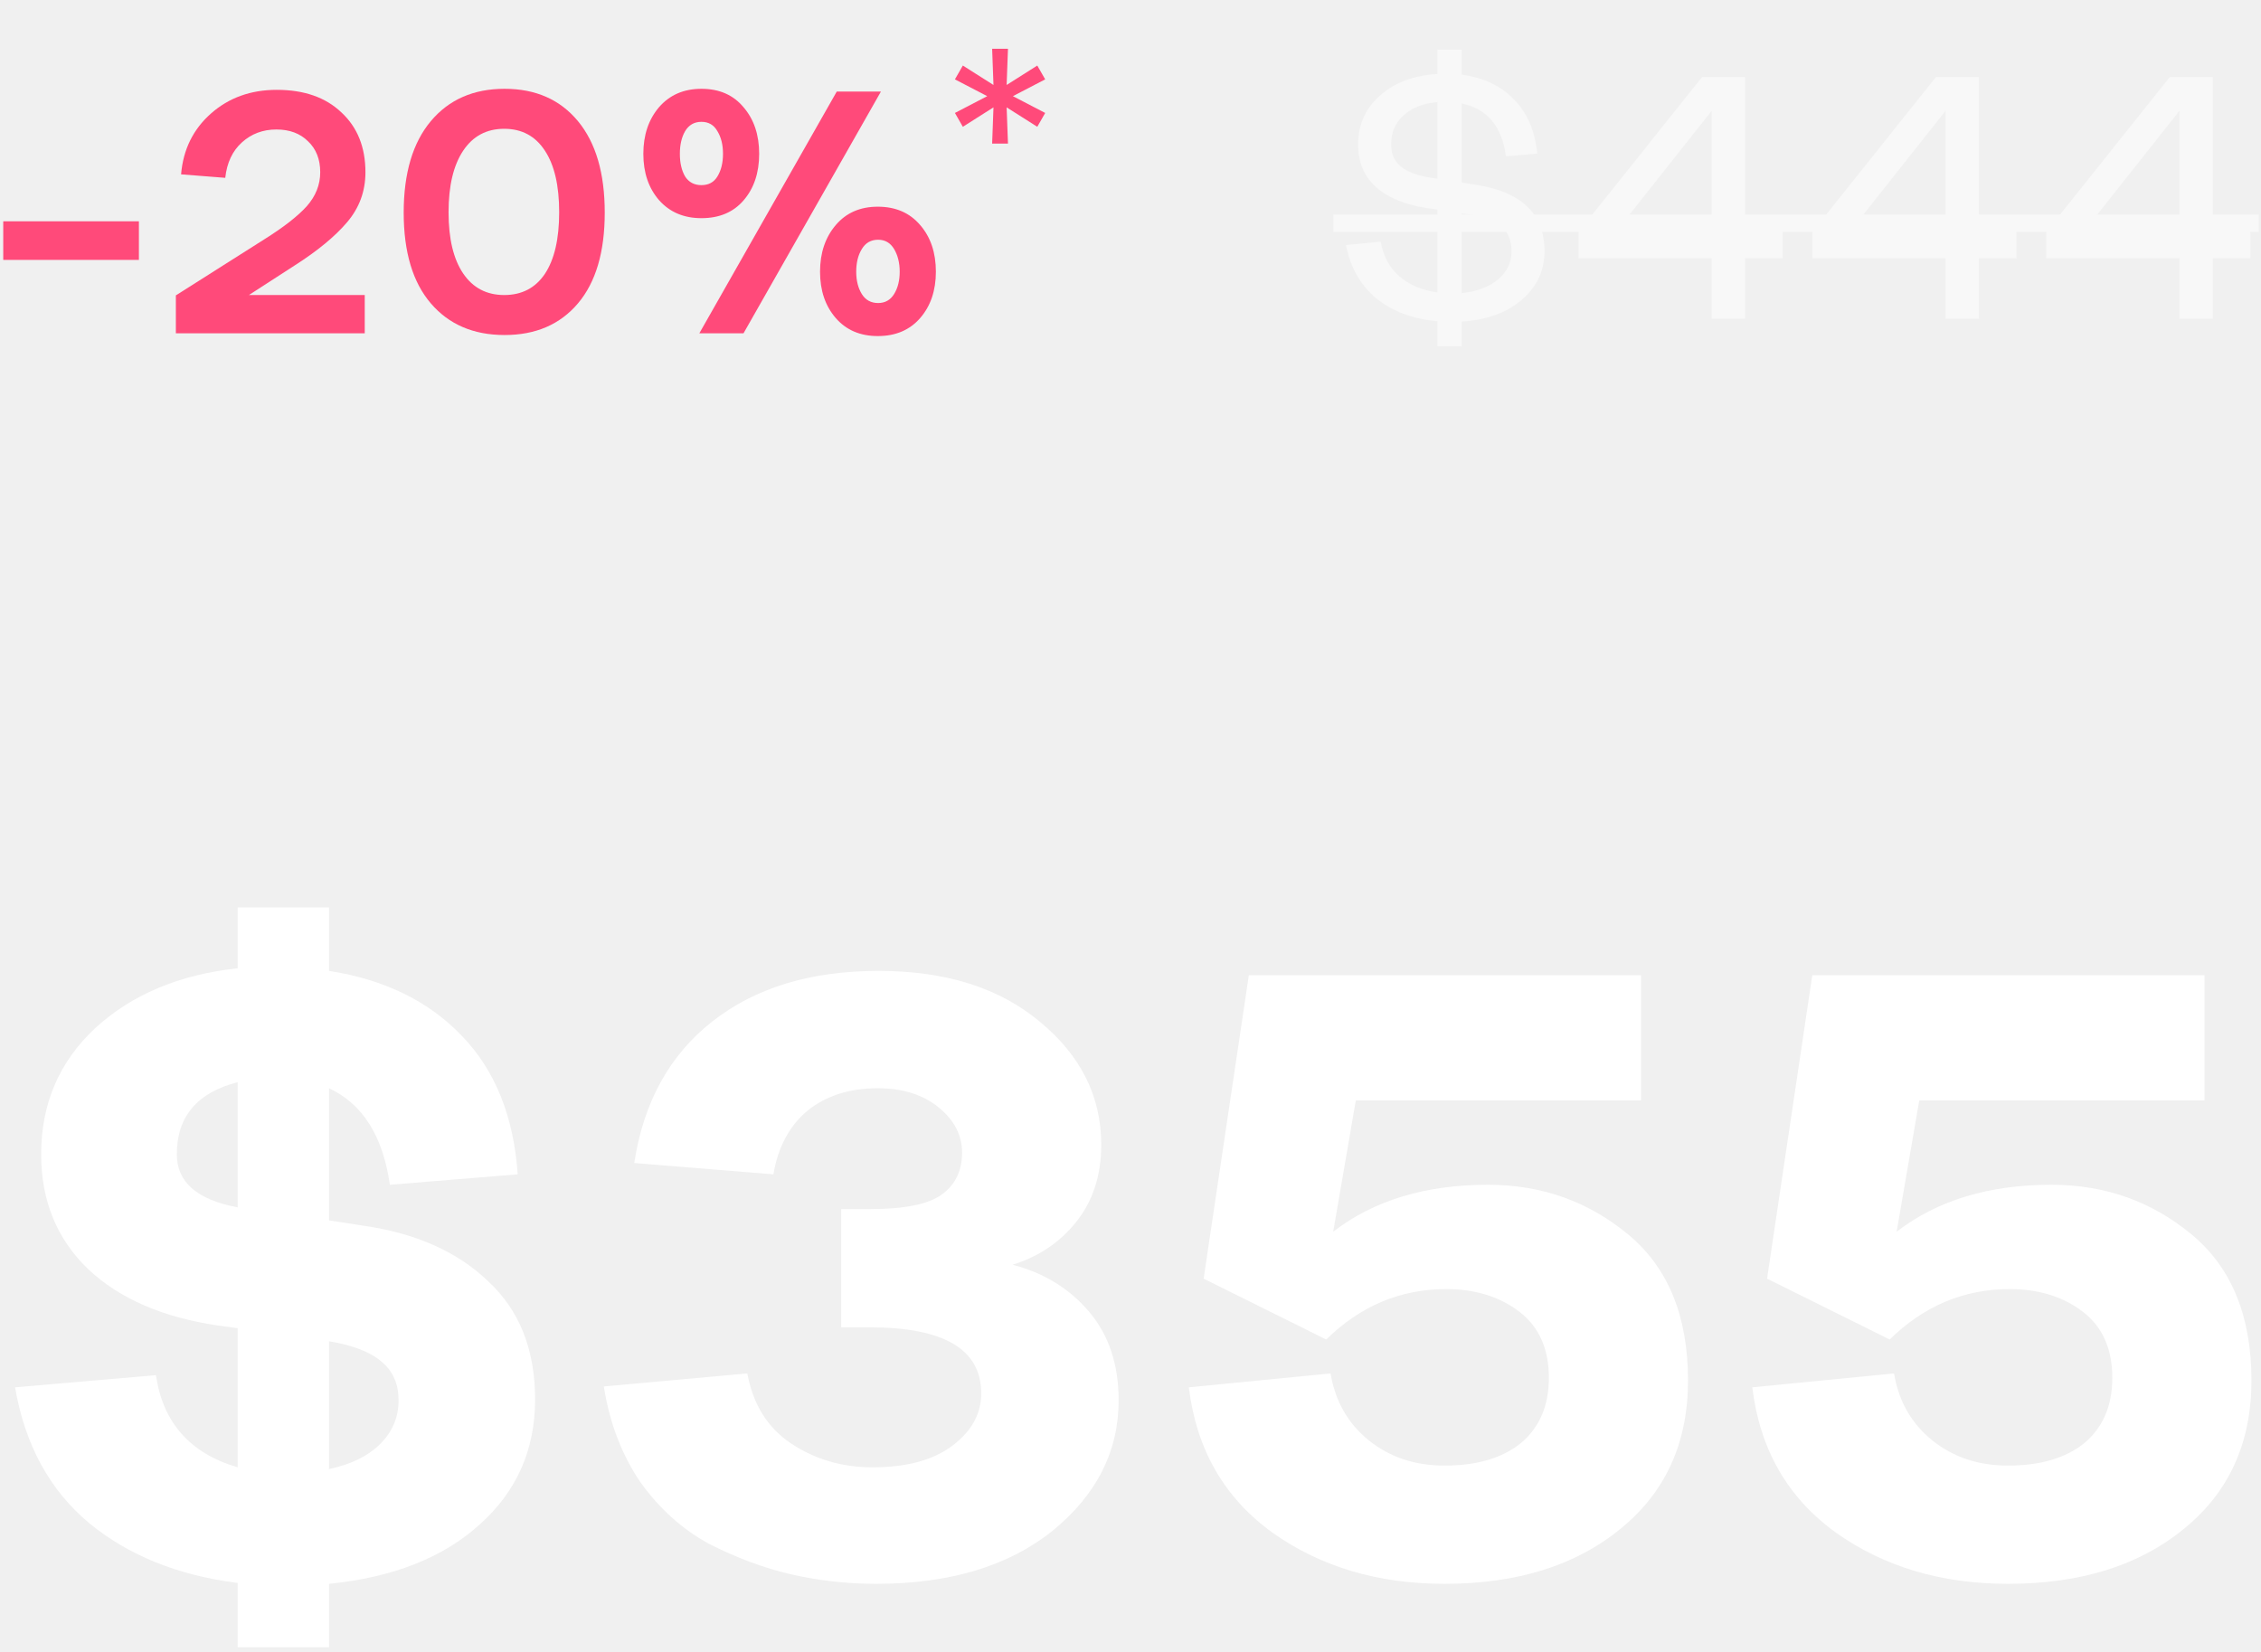
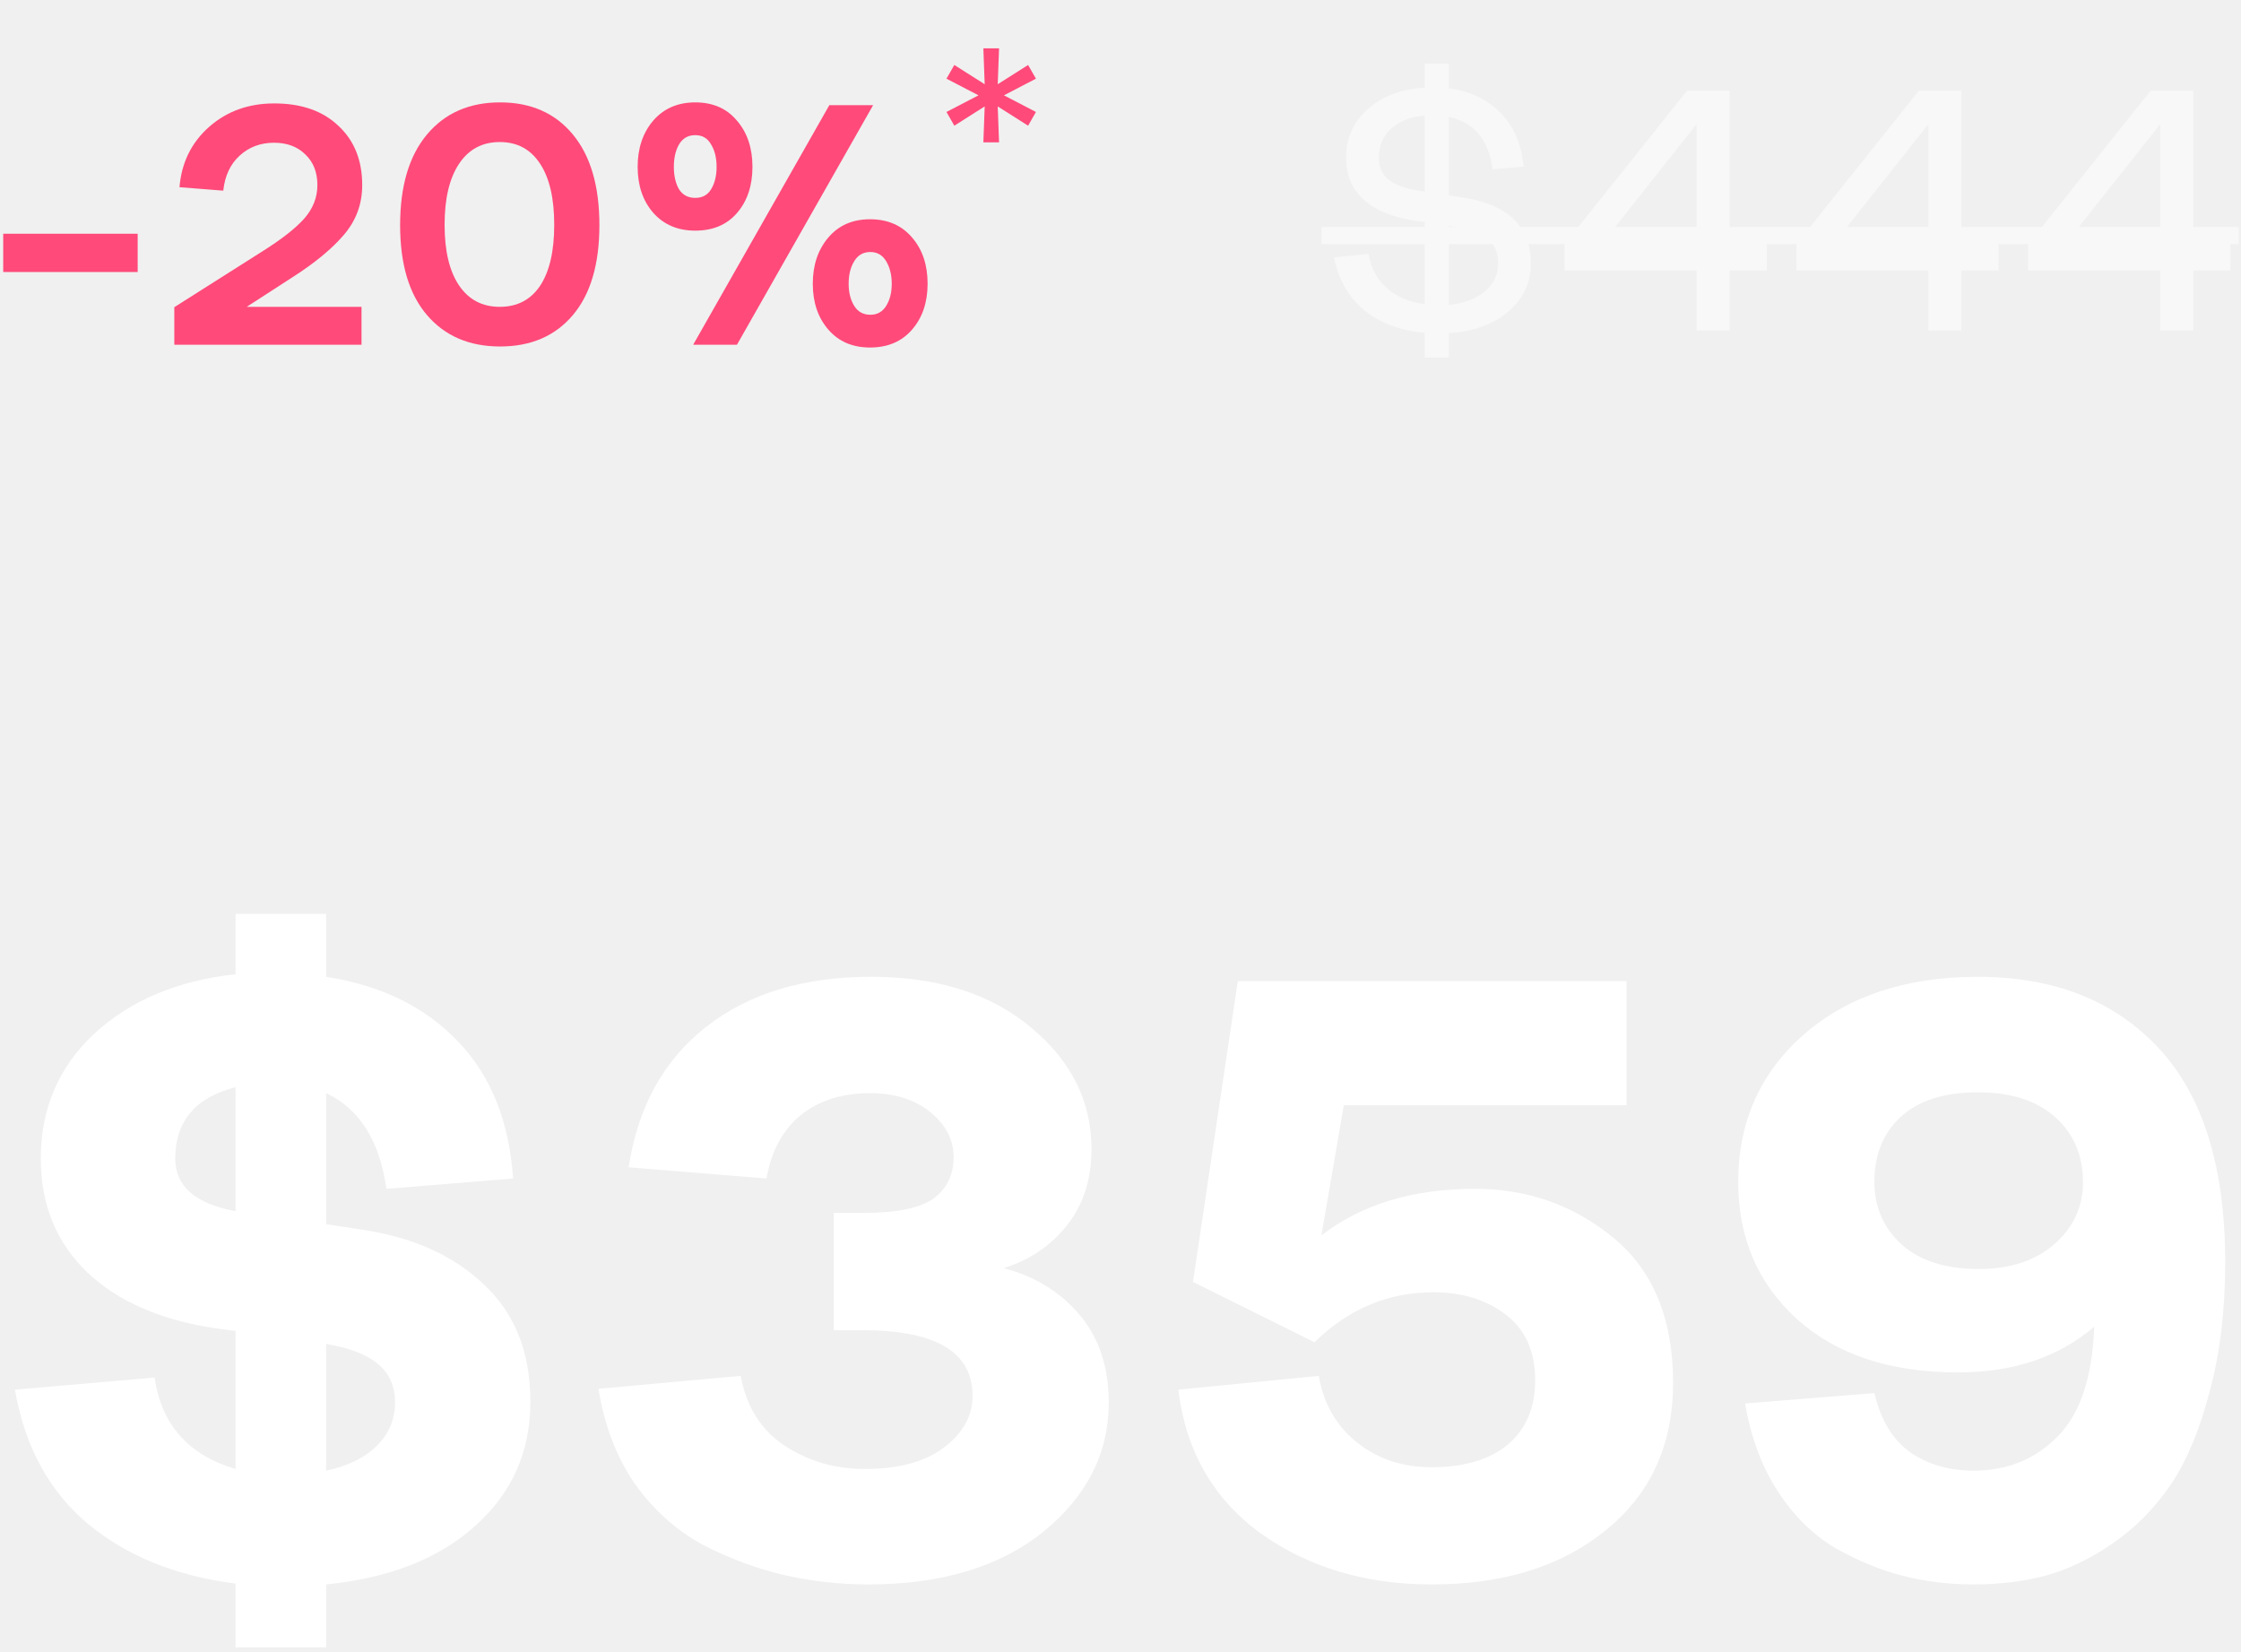
- <svg xmlns="http://www.w3.org/2000/svg" width="156" height="114" viewBox="0 0 156 114" fill="none">
+ <svg xmlns="http://www.w3.org/2000/svg" width="156" height="115" viewBox="0 0 156 115" fill="none">
  <g opacity="0.5">
-     <path d="M92 14.8H155.846V16H92V14.8Z" fill="white" />
-     <path d="M150.374 22V17.824H141.182V16L149.702 5.32H152.678V15.832H155.27V17.824H152.678V22H150.374ZM143.894 15.832H150.374V7.648L143.894 15.832Z" fill="white" />
-     <path d="M134.238 22V17.824H125.046V16L133.566 5.32H136.542V15.832H139.134V17.824H136.542V22H134.238ZM127.758 15.832H134.238V7.648L127.758 15.832Z" fill="white" />
-     <path d="M118.101 22V17.824H108.909V16L117.429 5.32H120.405V15.832H122.997V17.824H120.405V22H118.101ZM111.621 15.832H118.101V7.648L111.621 15.832Z" fill="white" />
-     <path d="M106.568 17.344C106.568 18.672 106.048 19.784 105.008 20.68C103.984 21.576 102.6 22.08 100.856 22.192V23.896H99.176V22.168C97.496 22.024 96.096 21.504 94.976 20.608C93.872 19.696 93.168 18.464 92.864 16.912L95.264 16.672C95.44 17.68 95.872 18.48 96.56 19.072C97.248 19.664 98.12 20.032 99.176 20.176V14.464L98.48 14.368C96.928 14.128 95.744 13.64 94.928 12.904C94.112 12.168 93.704 11.192 93.704 9.976C93.704 8.6 94.208 7.472 95.216 6.592C96.224 5.696 97.544 5.2 99.176 5.104V3.424H100.856V5.152C102.328 5.344 103.52 5.904 104.432 6.832C105.36 7.744 105.904 9 106.064 10.6L103.904 10.792C103.632 8.728 102.616 7.512 100.856 7.144V12.592L101.888 12.76C105.008 13.256 106.568 14.784 106.568 17.344ZM98.816 12.28L99.176 12.328V7.048C98.2 7.128 97.424 7.432 96.848 7.96C96.272 8.472 95.984 9.144 95.984 9.976C95.984 10.632 96.216 11.144 96.68 11.512C97.144 11.88 97.856 12.136 98.816 12.28ZM100.856 20.224C101.912 20.112 102.744 19.8 103.352 19.288C103.976 18.76 104.288 18.112 104.288 17.344C104.288 16.608 104.064 16.048 103.616 15.664C103.168 15.264 102.416 14.976 101.36 14.8L100.856 14.728V20.224Z" fill="white" />
+     <path d="M92 15.8H155.846V17H92V15.8Z" fill="white" />
+     <path d="M150.374 23V18.824H141.182V17L149.702 6.32H152.678V16.832H155.27V18.824H152.678V23H150.374ZM143.894 16.832H150.374V8.648L143.894 16.832Z" fill="white" />
+     <path d="M134.238 23V18.824H125.046V17L133.566 6.32H136.542V16.832H139.134V18.824H136.542V23H134.238ZM127.758 16.832H134.238V8.648L127.758 16.832Z" fill="white" />
+     <path d="M118.101 23V18.824H108.909V17L117.429 6.32H120.405V16.832H122.997V18.824H120.405V23H118.101ZM111.621 16.832H118.101V8.648L111.621 16.832Z" fill="white" />
+     <path d="M106.568 18.344C106.568 19.672 106.048 20.784 105.008 21.68C103.984 22.576 102.6 23.08 100.856 23.192V24.896H99.176V23.168C97.496 23.024 96.096 22.504 94.976 21.608C93.872 20.696 93.168 19.464 92.864 17.912L95.264 17.672C95.44 18.68 95.872 19.48 96.56 20.072C97.248 20.664 98.12 21.032 99.176 21.176V15.464L98.48 15.368C96.928 15.128 95.744 14.64 94.928 13.904C94.112 13.168 93.704 12.192 93.704 10.976C93.704 9.6 94.208 8.472 95.216 7.592C96.224 6.696 97.544 6.2 99.176 6.104V4.424H100.856V6.152C102.328 6.344 103.52 6.904 104.432 7.832C105.36 8.744 105.904 10 106.064 11.6L103.904 11.792C103.632 9.728 102.616 8.512 100.856 8.144V13.592L101.888 13.76C105.008 14.256 106.568 15.784 106.568 18.344ZM98.816 13.28L99.176 13.328V8.048C98.2 8.128 97.424 8.432 96.848 8.96C96.272 9.472 95.984 10.144 95.984 10.976C95.984 11.632 96.216 12.144 96.68 12.512C97.144 12.88 97.856 13.136 98.816 13.28ZM100.856 21.224C101.912 21.112 102.744 20.8 103.352 20.288C103.976 19.76 104.288 19.112 104.288 18.344C104.288 17.608 104.064 17.048 103.616 16.664C103.168 16.264 102.416 15.976 101.36 15.8L100.856 15.728V21.224Z" fill="white" />
  </g>
-   <path d="M48.396 15.056C47.18 15.056 46.204 14.64 45.468 13.808C44.748 12.976 44.388 11.912 44.388 10.616C44.388 9.32 44.748 8.248 45.468 7.4C46.204 6.552 47.18 6.128 48.396 6.128C49.628 6.128 50.596 6.552 51.3 7.4C52.02 8.232 52.38 9.304 52.38 10.616C52.38 11.928 52.02 13 51.3 13.832C50.596 14.648 49.628 15.056 48.396 15.056ZM48.252 23L57.732 6.32H60.78L51.3 23H48.252ZM47.268 12.176C47.524 12.576 47.9 12.776 48.396 12.776C48.892 12.776 49.26 12.576 49.5 12.176C49.756 11.76 49.884 11.24 49.884 10.616C49.884 9.992 49.756 9.472 49.5 9.056C49.26 8.624 48.892 8.408 48.396 8.408C47.9 8.408 47.524 8.624 47.268 9.056C47.028 9.472 46.908 9.992 46.908 10.616C46.908 11.24 47.028 11.76 47.268 12.176ZM60.564 23.192C59.348 23.192 58.38 22.776 57.66 21.944C56.94 21.112 56.58 20.048 56.58 18.752C56.58 17.456 56.94 16.384 57.66 15.536C58.38 14.688 59.348 14.264 60.564 14.264C61.796 14.264 62.772 14.688 63.492 15.536C64.212 16.368 64.572 17.44 64.572 18.752C64.572 20.048 64.212 21.112 63.492 21.944C62.772 22.776 61.796 23.192 60.564 23.192ZM60.588 20.912C61.068 20.912 61.436 20.704 61.692 20.288C61.948 19.872 62.076 19.36 62.076 18.752C62.076 18.144 61.948 17.624 61.692 17.192C61.436 16.76 61.068 16.544 60.588 16.544C60.092 16.544 59.716 16.76 59.46 17.192C59.204 17.608 59.076 18.128 59.076 18.752C59.076 19.36 59.204 19.872 59.46 20.288C59.716 20.704 60.092 20.912 60.588 20.912Z" fill="#FF4A7A" />
-   <path d="M39.877 20.936C38.645 22.392 36.957 23.12 34.813 23.12C32.669 23.12 30.973 22.392 29.725 20.936C28.477 19.48 27.853 17.392 27.853 14.672C27.853 11.952 28.477 9.848 29.725 8.36C30.973 6.872 32.669 6.128 34.813 6.128C36.957 6.128 38.645 6.872 39.877 8.36C41.109 9.848 41.725 11.952 41.725 14.672C41.725 17.392 41.109 19.48 39.877 20.936ZM31.957 18.872C32.629 19.864 33.573 20.36 34.789 20.36C36.005 20.36 36.941 19.872 37.597 18.896C38.253 17.904 38.581 16.488 38.581 14.648C38.581 12.808 38.253 11.392 37.597 10.4C36.941 9.392 36.005 8.888 34.789 8.888C33.573 8.888 32.629 9.392 31.957 10.4C31.285 11.408 30.949 12.824 30.949 14.648C30.949 16.472 31.285 17.88 31.957 18.872Z" fill="#FF4A7A" />
-   <path d="M12.134 23V20.384L18.23 16.52C19.558 15.688 20.534 14.928 21.158 14.24C21.782 13.536 22.094 12.752 22.094 11.888C22.094 10.992 21.814 10.28 21.254 9.752C20.71 9.208 19.982 8.936 19.07 8.936C18.142 8.936 17.35 9.232 16.694 9.824C16.038 10.416 15.654 11.232 15.542 12.272L12.494 12.032C12.638 10.32 13.326 8.92 14.558 7.832C15.79 6.744 17.302 6.2 19.094 6.2C20.982 6.2 22.47 6.72 23.558 7.76C24.662 8.784 25.214 10.16 25.214 11.888C25.214 13.2 24.79 14.352 23.942 15.344C23.11 16.32 21.918 17.304 20.366 18.296L17.174 20.36H25.166V23H12.134Z" fill="#FF4A7A" />
-   <path d="M0.224 17.936V15.272H9.584V17.936H0.224Z" fill="#FF4A7A" />
+   <path d="M48.396 16.056C47.18 16.056 46.204 15.64 45.468 14.808C44.748 13.976 44.388 12.912 44.388 11.616C44.388 10.32 44.748 9.248 45.468 8.4C46.204 7.552 47.18 7.128 48.396 7.128C49.628 7.128 50.596 7.552 51.3 8.4C52.02 9.232 52.38 10.304 52.38 11.616C52.38 12.928 52.02 14 51.3 14.832C50.596 15.648 49.628 16.056 48.396 16.056ZM48.252 24L57.732 7.32H60.78L51.3 24H48.252ZM47.268 13.176C47.524 13.576 47.9 13.776 48.396 13.776C48.892 13.776 49.26 13.576 49.5 13.176C49.756 12.76 49.884 12.24 49.884 11.616C49.884 10.992 49.756 10.472 49.5 10.056C49.26 9.624 48.892 9.408 48.396 9.408C47.9 9.408 47.524 9.624 47.268 10.056C47.028 10.472 46.908 10.992 46.908 11.616C46.908 12.24 47.028 12.76 47.268 13.176ZM60.564 24.192C59.348 24.192 58.38 23.776 57.66 22.944C56.94 22.112 56.58 21.048 56.58 19.752C56.58 18.456 56.94 17.384 57.66 16.536C58.38 15.688 59.348 15.264 60.564 15.264C61.796 15.264 62.772 15.688 63.492 16.536C64.212 17.368 64.572 18.44 64.572 19.752C64.572 21.048 64.212 22.112 63.492 22.944C62.772 23.776 61.796 24.192 60.564 24.192ZM60.588 21.912C61.068 21.912 61.436 21.704 61.692 21.288C61.948 20.872 62.076 20.36 62.076 19.752C62.076 19.144 61.948 18.624 61.692 18.192C61.436 17.76 61.068 17.544 60.588 17.544C60.092 17.544 59.716 17.76 59.46 18.192C59.204 18.608 59.076 19.128 59.076 19.752C59.076 20.36 59.204 20.872 59.46 21.288C59.716 21.704 60.092 21.912 60.588 21.912Z" fill="#FF4A7A" />
  <path d="M68.454 9.909L68.546 7.409L66.432 8.75L65.886 7.795L68.114 6.636L65.886 5.477L66.432 4.523L68.546 5.864L68.454 3.364H69.546L69.454 5.864L71.568 4.523L72.114 5.477L69.886 6.636L72.114 7.795L71.568 8.75L69.454 7.409L69.546 9.909H68.454Z" fill="#FF4A7A" />
-   <path d="M138.541 109.3C133.941 109.3 129.981 108.12 126.661 105.76C123.341 103.36 121.421 100.02 120.901 95.74L130.681 94.78C131.001 96.7 131.881 98.24 133.321 99.4C134.761 100.56 136.501 101.14 138.541 101.14C140.781 101.14 142.541 100.62 143.821 99.58C145.101 98.5 145.741 97 145.741 95.08C145.741 93.08 145.061 91.56 143.701 90.52C142.341 89.48 140.661 88.96 138.661 88.96C135.501 88.96 132.741 90.12 130.381 92.44L121.921 88.24L125.041 67.3H152.101V75.94H132.421L130.861 85C133.661 82.84 137.221 81.76 141.541 81.76C145.221 81.76 148.441 82.9 151.201 85.18C153.961 87.46 155.341 90.82 155.341 95.26C155.341 99.58 153.781 103 150.661 105.52C147.581 108.04 143.541 109.3 138.541 109.3Z" fill="white" />
-   <path d="M99.665 109.3C95.066 109.3 91.106 108.12 87.785 105.76C84.466 103.36 82.546 100.02 82.025 95.74L91.805 94.78C92.126 96.7 93.005 98.24 94.445 99.4C95.885 100.56 97.626 101.14 99.665 101.14C101.906 101.14 103.666 100.62 104.946 99.58C106.226 98.5 106.866 97 106.866 95.08C106.866 93.08 106.186 91.56 104.826 90.52C103.466 89.48 101.786 88.96 99.785 88.96C96.626 88.96 93.865 90.12 91.505 92.44L83.046 88.24L86.165 67.3H113.226V75.94H93.546L91.986 85C94.785 82.84 98.346 81.76 102.666 81.76C106.346 81.76 109.566 82.9 112.326 85.18C115.086 87.46 116.466 90.82 116.466 95.26C116.466 99.58 114.906 103 111.786 105.52C108.706 108.04 104.666 109.3 99.665 109.3Z" fill="white" />
-   <path d="M60.441 109.3C58.441 109.3 56.481 109.08 54.561 108.64C52.681 108.2 50.801 107.5 48.921 106.54C47.081 105.54 45.501 104.12 44.181 102.28C42.901 100.4 42.061 98.2 41.661 95.68L51.561 94.78C51.961 96.94 52.981 98.56 54.621 99.64C56.261 100.72 58.121 101.26 60.201 101.26C62.561 101.26 64.401 100.76 65.721 99.76C67.041 98.76 67.701 97.56 67.701 96.16C67.701 93.12 65.141 91.6 60.021 91.6H58.041V83.44H60.021C62.421 83.44 64.081 83.1 65.001 82.42C65.921 81.74 66.381 80.78 66.381 79.54C66.381 78.34 65.841 77.3 64.761 76.42C63.681 75.54 62.281 75.1 60.561 75.1C58.601 75.1 56.981 75.62 55.701 76.66C54.461 77.7 53.681 79.16 53.361 81.04L43.761 80.26C44.401 76.06 46.201 72.8 49.161 70.48C52.121 68.16 55.941 67 60.621 67C65.261 67 68.981 68.18 71.781 70.54C74.581 72.86 75.981 75.68 75.981 79C75.981 81.12 75.401 82.9 74.241 84.34C73.121 85.74 71.661 86.72 69.861 87.28C72.021 87.84 73.781 88.92 75.141 90.52C76.501 92.12 77.181 94.16 77.181 96.64C77.181 100.16 75.661 103.16 72.621 105.64C69.581 108.08 65.521 109.3 60.441 109.3Z" fill="white" />
-   <path d="M36.92 96.58C36.92 100.06 35.64 102.94 33.08 105.22C30.56 107.5 27.1 108.86 22.7 109.3V113.68H16.4V109.24C12.28 108.72 8.86 107.34 6.14 105.1C3.42 102.82 1.72 99.7 1.04 95.74L10.76 94.9C11.24 98.18 13.12 100.3 16.4 101.26V91.66L15.08 91.48C11.24 90.92 8.24 89.62 6.08 87.58C3.92 85.5 2.84 82.86 2.84 79.66C2.84 76.18 4.08 73.28 6.56 70.96C9.08 68.64 12.36 67.26 16.4 66.82V62.62H22.7V67C26.54 67.6 29.6 69.1 31.88 71.5C34.16 73.86 35.44 77.04 35.72 81.04L26.9 81.76C26.42 78.4 25.02 76.18 22.7 75.1V84.22L25.04 84.58C28.68 85.1 31.56 86.38 33.68 88.42C35.84 90.42 36.92 93.14 36.92 96.58ZM12.2 79.66C12.2 81.58 13.6 82.8 16.4 83.32V74.68C13.6 75.4 12.2 77.06 12.2 79.66ZM22.7 101.38C24.22 101.06 25.4 100.48 26.24 99.64C27.08 98.8 27.5 97.8 27.5 96.64C27.5 95.52 27.12 94.64 26.36 94C25.6 93.32 24.38 92.84 22.7 92.56V101.38Z" fill="white" />
+   <path d="M39.877 21.936C38.645 23.392 36.957 24.12 34.813 24.12C32.669 24.12 30.973 23.392 29.725 21.936C28.477 20.48 27.853 18.392 27.853 15.672C27.853 12.952 28.477 10.848 29.725 9.36C30.973 7.872 32.669 7.128 34.813 7.128C36.957 7.128 38.645 7.872 39.877 9.36C41.109 10.848 41.725 12.952 41.725 15.672C41.725 18.392 41.109 20.48 39.877 21.936ZM31.957 19.872C32.629 20.864 33.573 21.36 34.789 21.36C36.005 21.36 36.941 20.872 37.597 19.896C38.253 18.904 38.581 17.488 38.581 15.648C38.581 13.808 38.253 12.392 37.597 11.4C36.941 10.392 36.005 9.888 34.789 9.888C33.573 9.888 32.629 10.392 31.957 11.4C31.285 12.408 30.949 13.824 30.949 15.648C30.949 17.472 31.285 18.88 31.957 19.872Z" fill="#FF4A7A" />
+   <path d="M12.134 24V21.384L18.23 17.52C19.558 16.688 20.534 15.928 21.158 15.24C21.782 14.536 22.094 13.752 22.094 12.888C22.094 11.992 21.814 11.28 21.254 10.752C20.71 10.208 19.982 9.936 19.07 9.936C18.142 9.936 17.35 10.232 16.694 10.824C16.038 11.416 15.654 12.232 15.542 13.272L12.494 13.032C12.638 11.32 13.326 9.92 14.558 8.832C15.79 7.744 17.302 7.2 19.094 7.2C20.982 7.2 22.47 7.72 23.558 8.76C24.662 9.784 25.214 11.16 25.214 12.888C25.214 14.2 24.79 15.352 23.942 16.344C23.11 17.32 21.918 18.304 20.366 19.296L17.174 21.36H25.166V24H12.134Z" fill="#FF4A7A" />
+   <path d="M0.224 18.936V16.272H9.584V18.936H0.224Z" fill="#FF4A7A" />
+   <path d="M99.665 110.3C95.066 110.3 91.106 109.12 87.785 106.76C84.466 104.36 82.546 101.02 82.025 96.74L91.805 95.78C92.126 97.7 93.005 99.24 94.445 100.4C95.885 101.56 97.626 102.14 99.665 102.14C101.906 102.14 103.666 101.62 104.946 100.58C106.226 99.5 106.866 98 106.866 96.08C106.866 94.08 106.186 92.56 104.826 91.52C103.466 90.48 101.786 89.96 99.785 89.96C96.626 89.96 93.865 91.12 91.505 93.44L83.046 89.24L86.165 68.3H113.226V76.94H93.546L91.986 86C94.785 83.84 98.346 82.76 102.666 82.76C106.346 82.76 109.566 83.9 112.326 86.18C115.086 88.46 116.466 91.82 116.466 96.26C116.466 100.58 114.906 104 111.786 106.52C108.706 109.04 104.666 110.3 99.665 110.3Z" fill="white" />
+   <path d="M60.441 110.3C58.441 110.3 56.481 110.08 54.561 109.64C52.681 109.2 50.801 108.5 48.921 107.54C47.081 106.54 45.501 105.12 44.181 103.28C42.901 101.4 42.061 99.2 41.661 96.68L51.561 95.78C51.961 97.94 52.981 99.56 54.621 100.64C56.261 101.72 58.121 102.26 60.201 102.26C62.561 102.26 64.401 101.76 65.721 100.76C67.041 99.76 67.701 98.56 67.701 97.16C67.701 94.12 65.141 92.6 60.021 92.6H58.041V84.44H60.021C62.421 84.44 64.081 84.1 65.001 83.42C65.921 82.74 66.381 81.78 66.381 80.54C66.381 79.34 65.841 78.3 64.761 77.42C63.681 76.54 62.281 76.1 60.561 76.1C58.601 76.1 56.981 76.62 55.701 77.66C54.461 78.7 53.681 80.16 53.361 82.04L43.761 81.26C44.401 77.06 46.201 73.8 49.161 71.48C52.121 69.16 55.941 68 60.621 68C65.261 68 68.981 69.18 71.781 71.54C74.581 73.86 75.981 76.68 75.981 80C75.981 82.12 75.401 83.9 74.241 85.34C73.121 86.74 71.661 87.72 69.861 88.28C72.021 88.84 73.781 89.92 75.141 91.52C76.501 93.12 77.181 95.16 77.181 97.64C77.181 101.16 75.661 104.16 72.621 106.64C69.581 109.08 65.521 110.3 60.441 110.3Z" fill="white" />
+   <path d="M36.92 97.58C36.92 101.06 35.64 103.94 33.08 106.22C30.56 108.5 27.1 109.86 22.7 110.3V114.68H16.4V110.24C12.28 109.72 8.86 108.34 6.14 106.1C3.42 103.82 1.72 100.7 1.04 96.74L10.76 95.9C11.24 99.18 13.12 101.3 16.4 102.26V92.66L15.08 92.48C11.24 91.92 8.24 90.62 6.08 88.58C3.92 86.5 2.84 83.86 2.84 80.66C2.84 77.18 4.08 74.28 6.56 71.96C9.08 69.64 12.36 68.26 16.4 67.82V63.62H22.7V68C26.54 68.6 29.6 70.1 31.88 72.5C34.16 74.86 35.44 78.04 35.72 82.04L26.9 82.76C26.42 79.4 25.02 77.18 22.7 76.1V85.22L25.04 85.58C28.68 86.1 31.56 87.38 33.68 89.42C35.84 91.42 36.92 94.14 36.92 97.58ZM12.2 80.66C12.2 82.58 13.6 83.8 16.4 84.32V75.68C13.6 76.4 12.2 78.06 12.2 80.66ZM22.7 102.38C24.22 102.06 25.4 101.48 26.24 100.64C27.08 99.8 27.5 98.8 27.5 97.64C27.5 96.52 27.12 95.64 26.36 95C25.6 94.32 24.38 93.84 22.7 93.56V102.38Z" fill="white" />
+   <path d="M137.38 110.3C135.66 110.3 134.02 110.1 132.46 109.7C130.9 109.3 129.34 108.66 127.78 107.78C126.22 106.86 124.88 105.54 123.76 103.82C122.64 102.1 121.88 100.06 121.48 97.701L130.48 96.981C130.92 98.861 131.76 100.24 133 101.12C134.24 101.96 135.7 102.38 137.38 102.38C139.7 102.38 141.64 101.6 143.2 100.04C144.8 98.441 145.66 95.88 145.78 92.361C143.3 94.481 140.14 95.54 136.3 95.54C131.58 95.54 127.84 94.3 125.08 91.82C122.36 89.341 121 86.16 121 82.281C121 78.121 122.52 74.701 125.56 72.02C128.64 69.341 132.68 68.001 137.68 68.001C143 68.001 147.2 69.66 150.28 72.981C153.36 76.3 154.9 81.26 154.9 87.861C154.9 91.221 154.54 94.221 153.82 96.861C153.14 99.501 152.24 101.66 151.12 103.34C150 104.98 148.66 106.34 147.1 107.42C145.54 108.5 143.96 109.26 142.36 109.7C140.8 110.1 139.14 110.3 137.38 110.3ZM137.74 88.341C139.94 88.341 141.7 87.76 143.02 86.6C144.34 85.441 145 84.001 145 82.281C145 80.441 144.36 78.941 143.08 77.781C141.8 76.621 140 76.04 137.68 76.04C135.32 76.04 133.52 76.621 132.28 77.781C131.08 78.9 130.48 80.4 130.48 82.281C130.48 84.04 131.12 85.501 132.4 86.66C133.68 87.781 135.46 88.341 137.74 88.341Z" fill="white" />
</svg>
